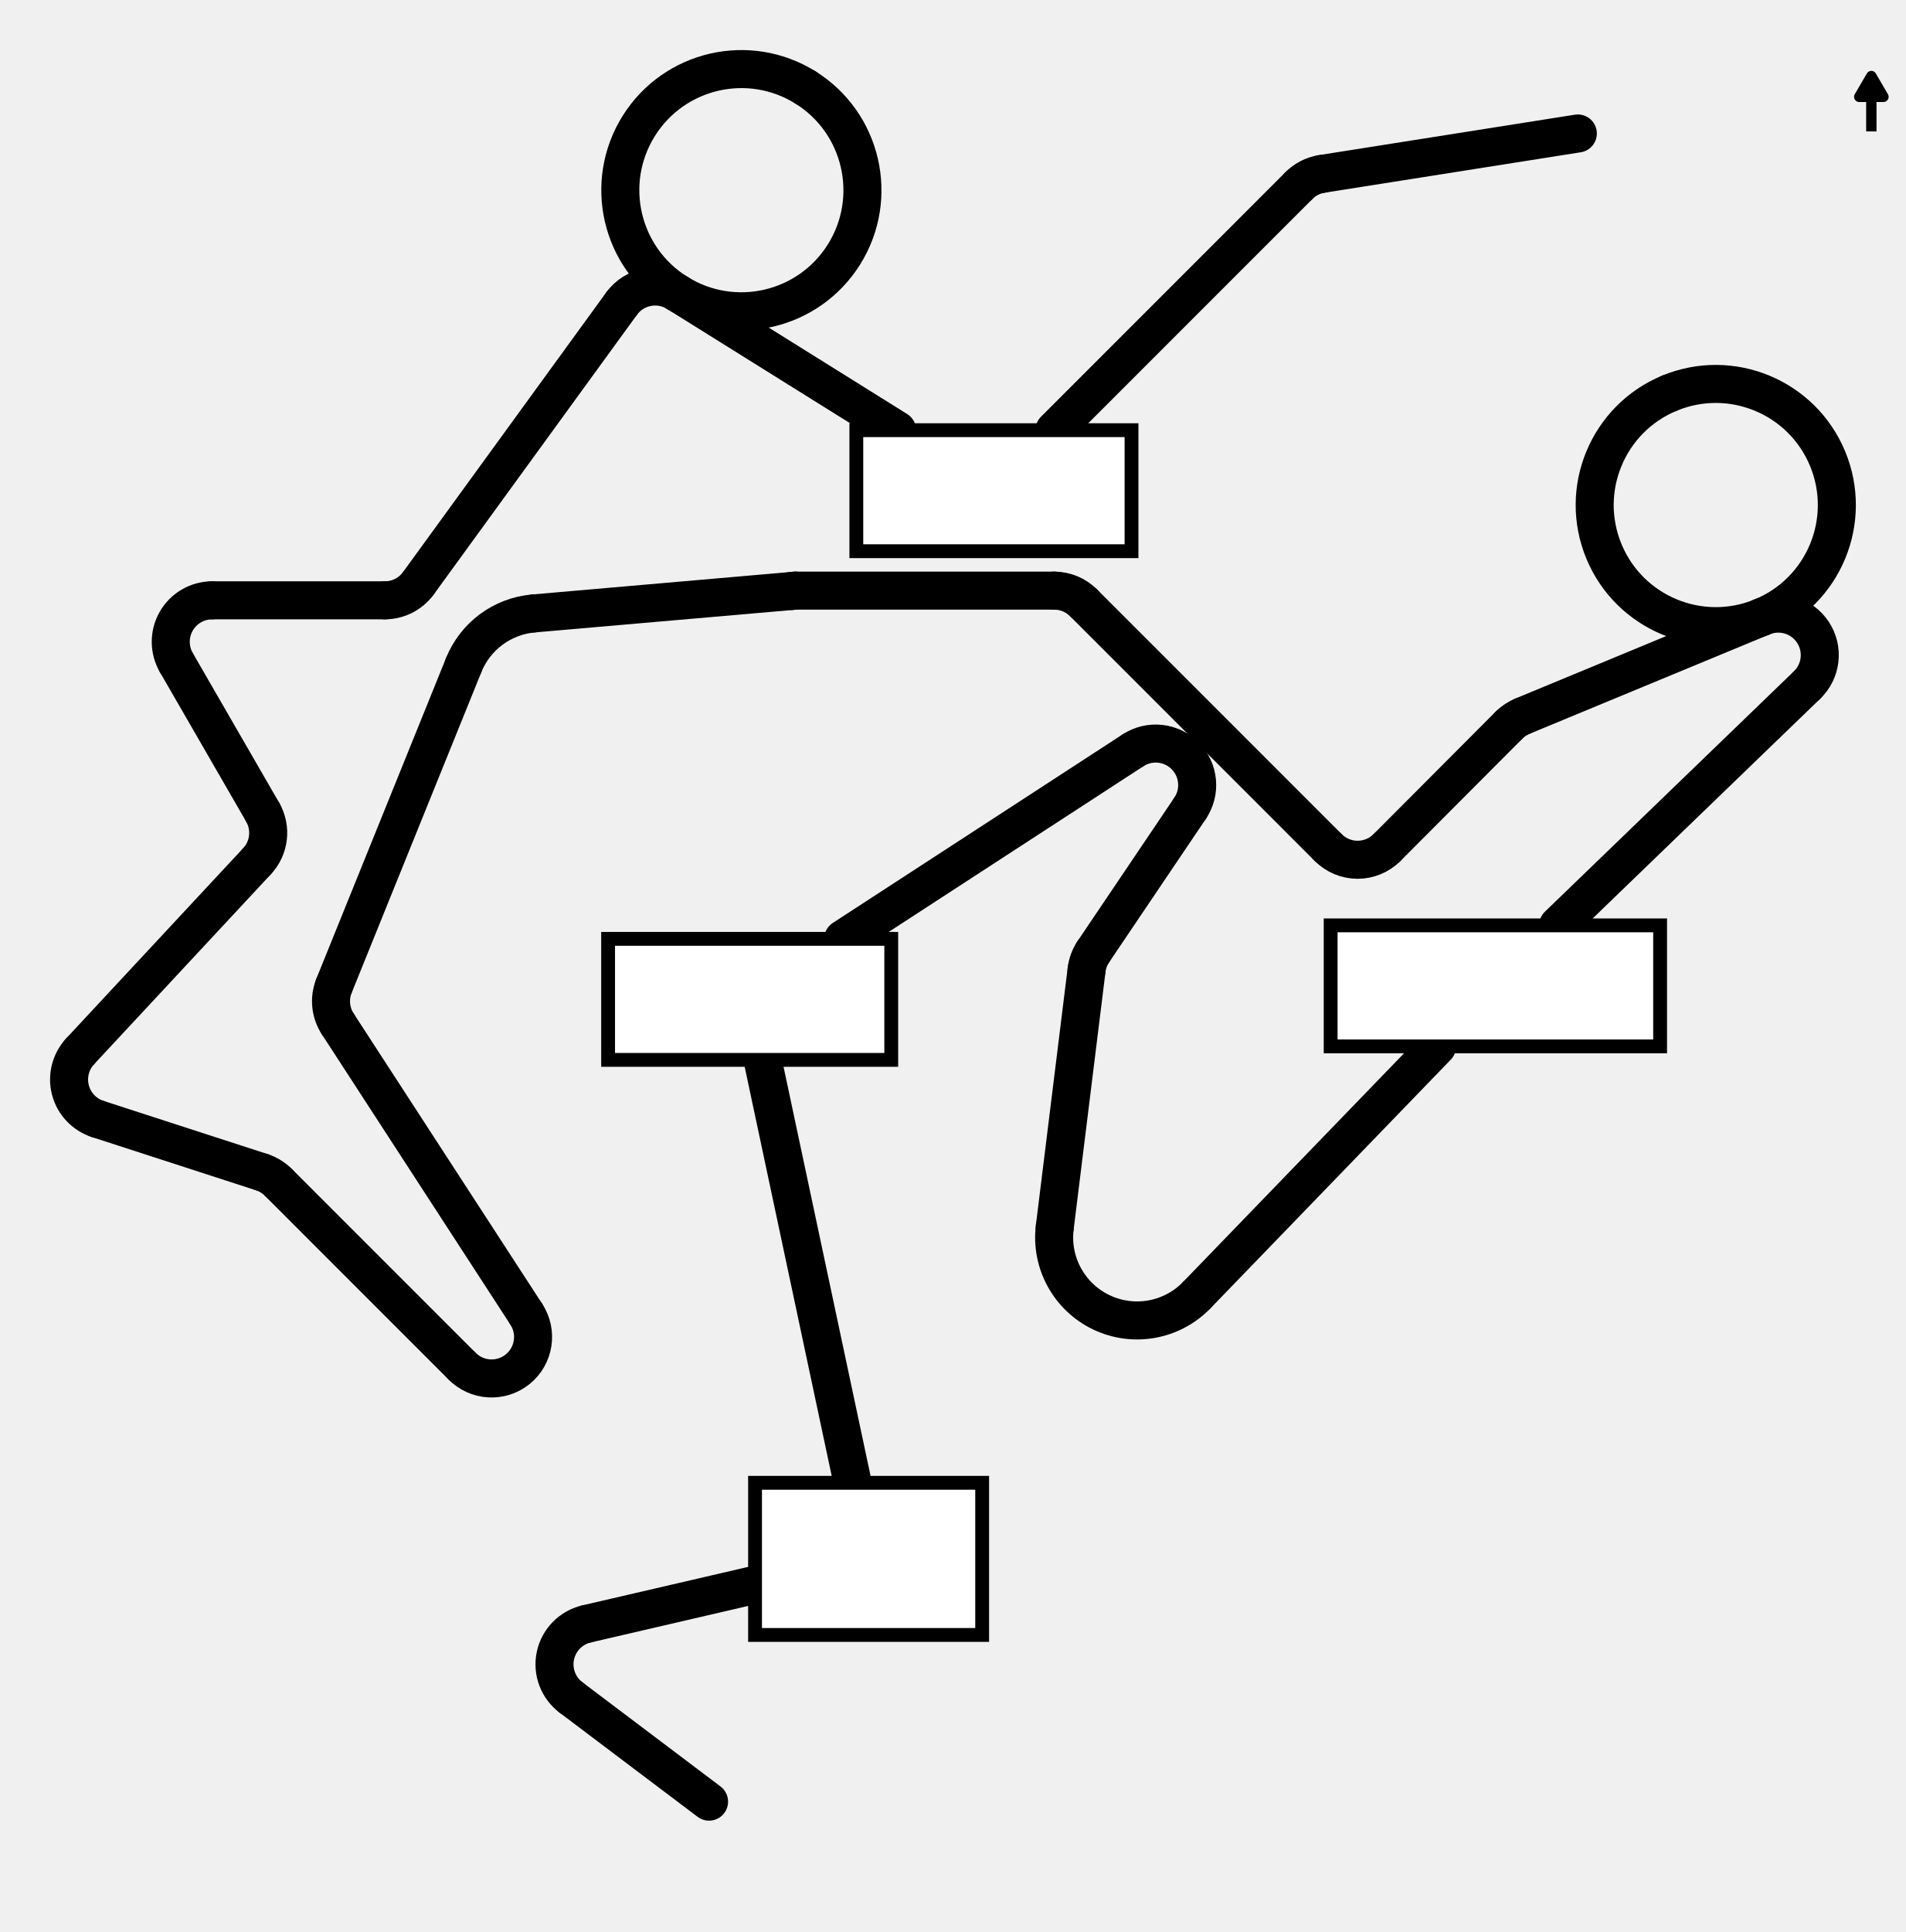
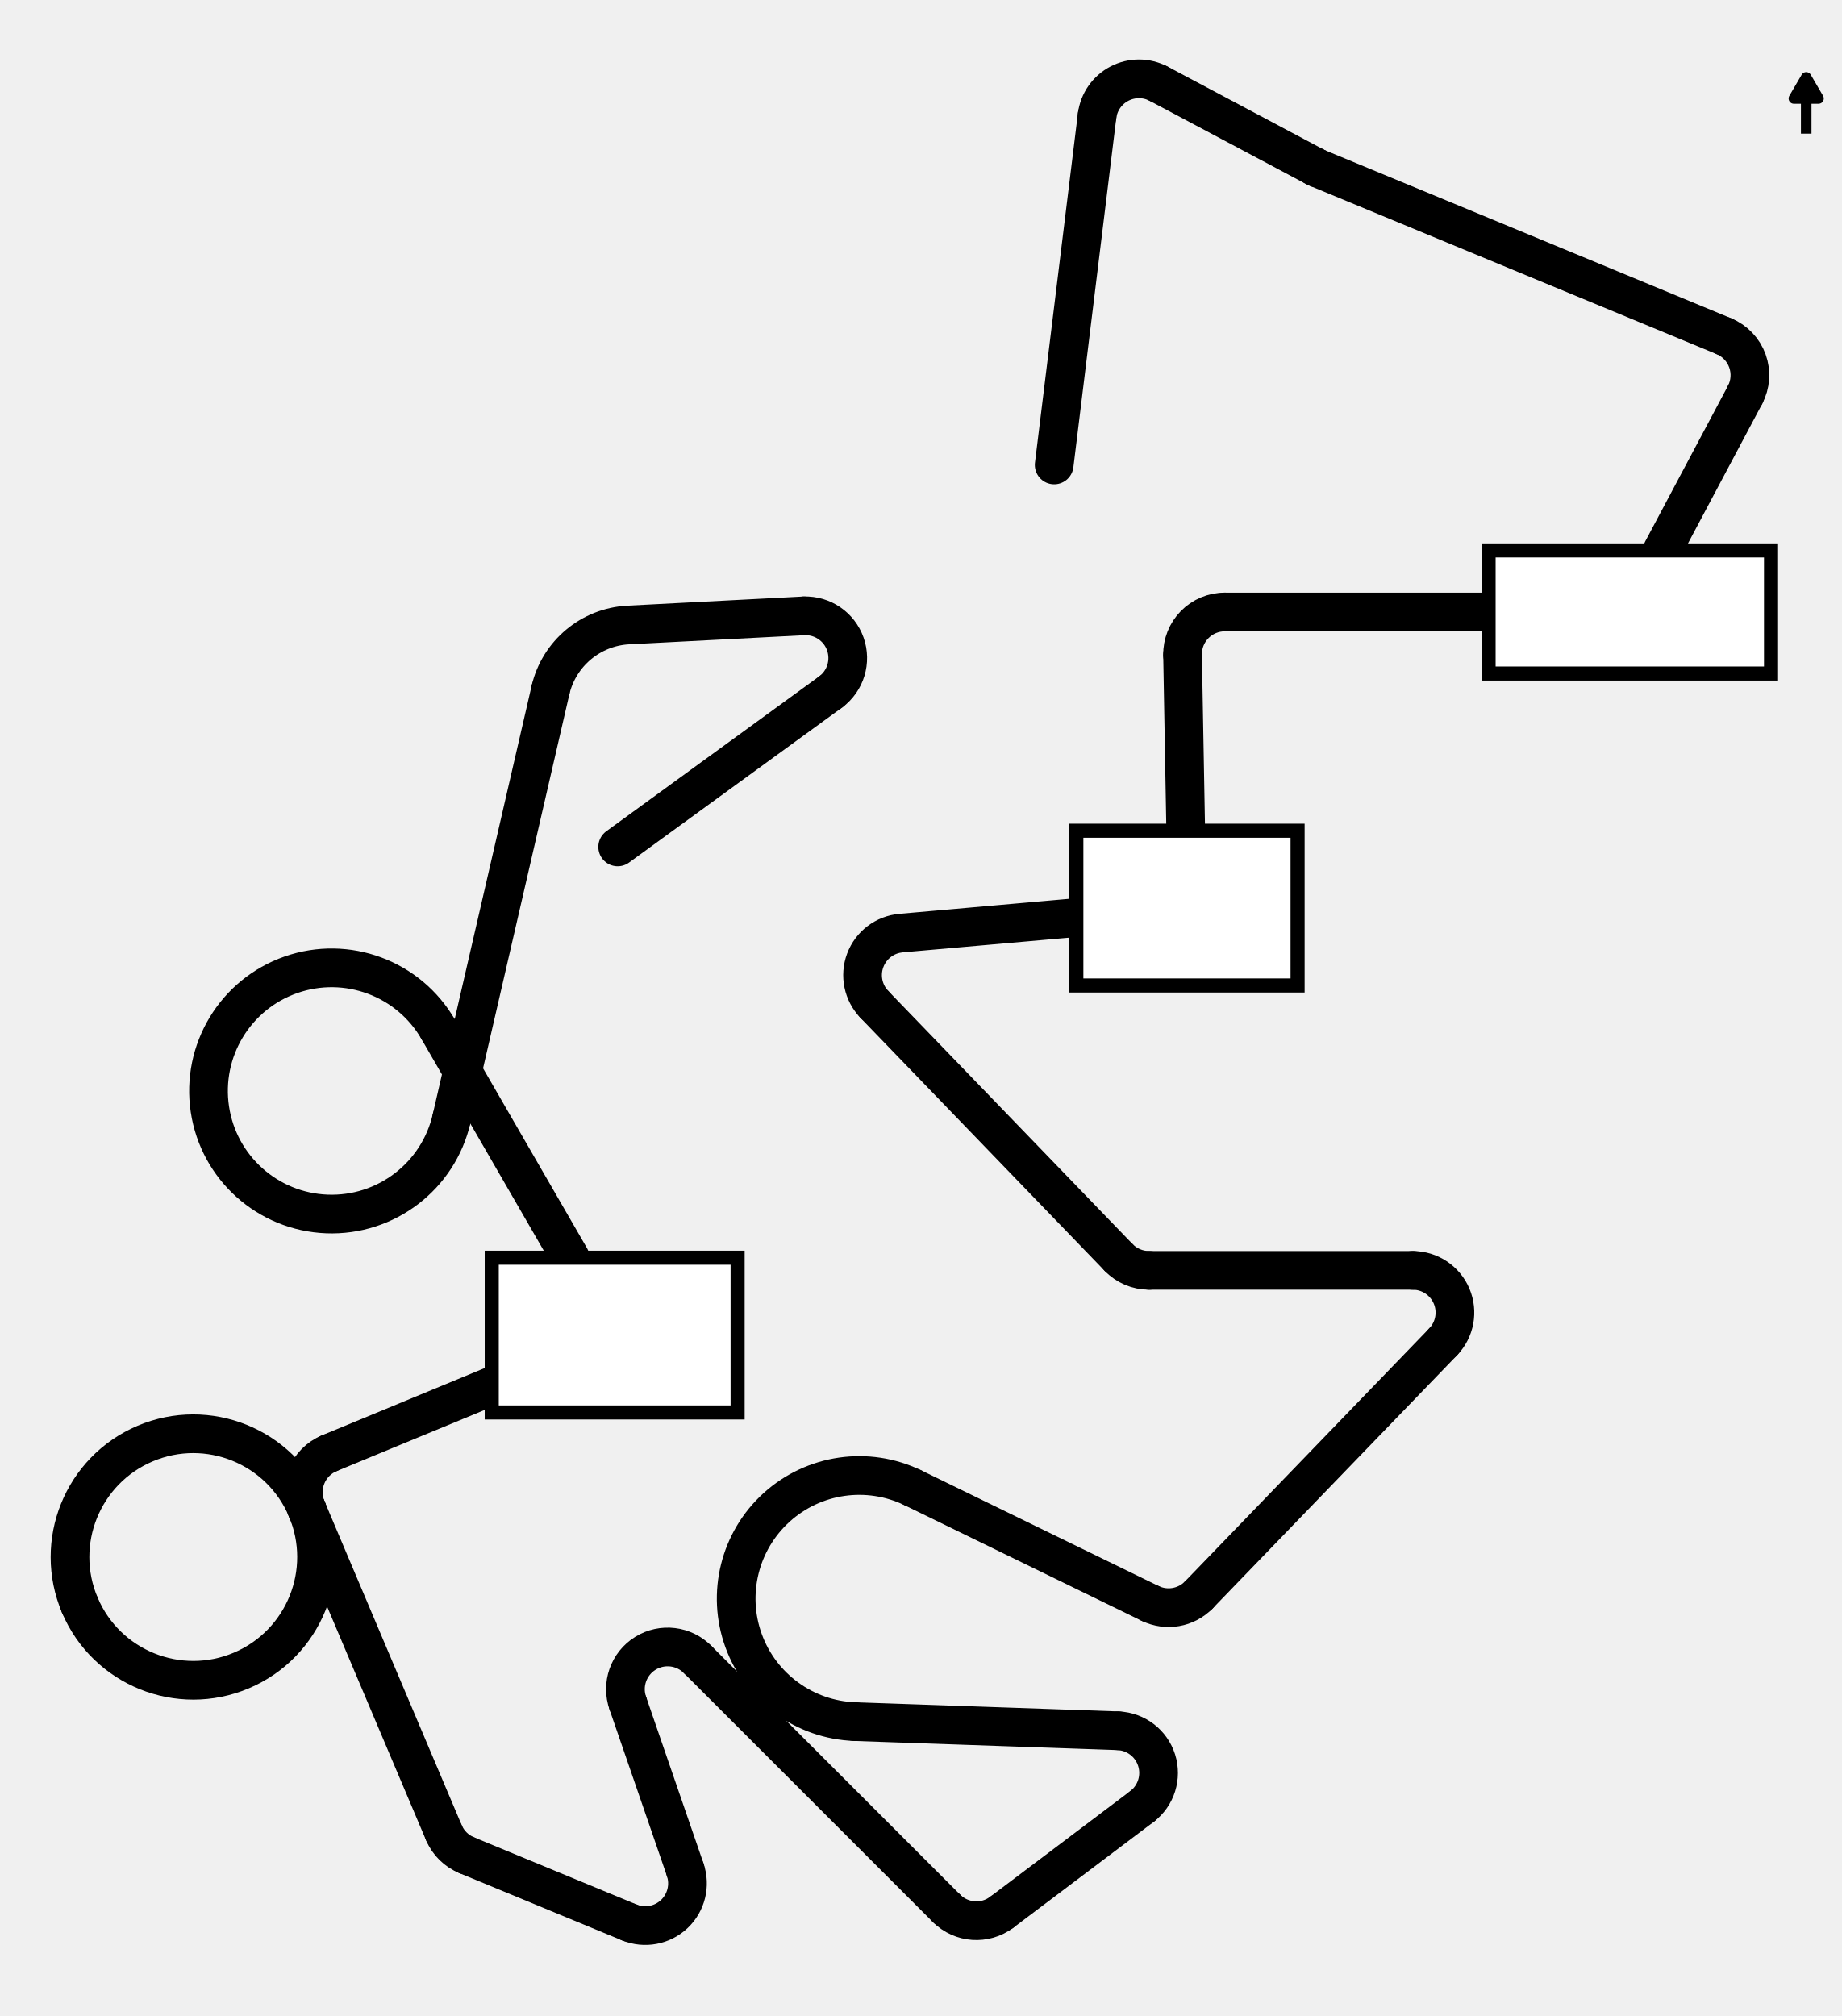
- <svg xmlns="http://www.w3.org/2000/svg" viewBox="-456.4 -38.6 551.3 558.7" preserveAspectRatio="xMidYMid meet">
+ <svg xmlns="http://www.w3.org/2000/svg" viewBox="-299.7 -132.2 523.5 573.2" preserveAspectRatio="xMidYMid meet">
  <g fill="none" stroke="#000" stroke-width="11" stroke-linecap="round">
-     <path d="M 0 0 L -74.1 11.7" />
-     <path d="M -74.1 11.7 A 12 12 0 0 0 -80.7 15.1" />
-     <path d="M -80.7 15.1 L -151.4 85.8" />
-     <path d="M -196.9 85.8 L -260.5 46.1" />
-     <path d="M -260.5 46.1 A 35 35 0 0 1 -223.4 -13.3" />
-     <path d="M -223.4 -13.3 A 35 35 0 0 1 -260.5 46.1" />
-     <path d="M -260.5 46.1 A 12 12 0 0 0 -276.6 49.2" />
-     <path d="M -276.6 49.2 L -335.4 130.1" />
-     <path d="M -335.4 130.1 A 12 12 0 0 1 -345.1 135" />
-     <path d="M -345.1 135 L -395.1 135" />
-     <path d="M -395.1 135 A 12 12 0 0 0 -405.4 153" />
-     <path d="M -405.4 153 L -380.4 196.3" />
-     <path d="M -380.4 196.3 A 12 12 0 0 1 -382.1 210.5" />
-     <path d="M -382.1 210.5 L -433.2 265.4" />
-     <path d="M -433.2 265.4 A 12 12 0 0 0 -428.1 285" />
-     <path d="M -428.1 285 L -380.6 300.4" />
-     <path d="M -380.6 300.4 A 12 12 0 0 1 -375.8 303.4" />
-     <path d="M -375.8 303.4 L -322.8 356.4" />
-     <path d="M -322.8 356.4 A 12 12 0 0 0 -304.2 341.4" />
-     <path d="M -304.2 341.4 L -358.7 257.5" />
-     <path d="M -358.7 257.5 A 12 12 0 0 1 -359.8 246.5" />
-     <path d="M -359.8 246.5 L -322.3 153.8" />
-     <path d="M -322.3 153.8 A 24 24 0 0 1 -302.1 138.8" />
-     <path d="M -302.1 138.8 L -227.4 132.3" />
-     <path d="M -227.4 132.3 A 12 12 0 0 1 -226.4 132.2" />
-     <path d="M -226.4 132.2 L -151.4 132.2" />
-     <path d="M -151.4 132.2 A 12 12 0 0 1 -142.9 135.8" />
-     <path d="M -142.9 135.8 L -72.2 206.5" />
-     <path d="M -72.2 206.5 A 12 12 0 0 0 -55.2 206.5" />
-     <path d="M -55.2 206.5 L -19.9 171.1" />
-     <path d="M -19.9 171.1 A 12 12 0 0 1 -16 168.5" />
-     <path d="M -16 168.5 L 53.3 139.8" />
-     <path d="M 53.3 139.8 A 35 35 0 0 0 26.5 75.1" />
-     <path d="M 26.5 75.1 A 35 35 0 0 0 53.3 139.8" />
-     <path d="M 53.3 139.8 A 12 12 0 0 1 66.3 159.5" />
-     <path d="M 66.3 159.5 L -5.7 229" />
-     <path d="M -40.7 264 L -110.2 335.9" />
-     <path d="M -110.2 335.9 A 24 24 0 0 1 -151.3 316.3" />
-     <path d="M -151.3 316.3 L -142.1 241.9" />
-     <path d="M -142.1 241.9 A 12 12 0 0 1 -140.2 236.7" />
-     <path d="M -140.2 236.7 L -112.2 195.2" />
-     <path d="M -112.2 195.2 A 12 12 0 0 0 -128.7 178.4" />
-     <path d="M -128.7 178.4 L -212.5 232.9" />
-     <path d="M -235.8 267.9 L -209.8 390.1" />
-     <path d="M -238 419.7 L -286.7 431" />
-     <path d="M -286.7 431 A 12 12 0 0 0 -291.2 452.3" />
-     <path d="M -291.2 452.3 L -251.3 482.4" />
+     <path d="M 0 0 L 12.2 -99.3" />
+     <path d="M 12.2 -99.3 A 12 12 0 0 1 29.7 -108.4" />
+     <path d="M 29.7 -108.4 L 73.9 -84.9" />
+     <path d="M 73.9 -84.9 A 12 12 0 0 0 74.9 -84.4" />
+     <path d="M 74.9 -84.4 L 190.4 -36.6" />
+     <path d="M 190.4 -36.6 A 12 12 0 0 1 196.4 -19.9" />
+     <path d="M 196.4 -19.9 L 172.9 24.3" />
+     <path d="M 123.5 41.8 L 48.5 41.8" />
+     <path d="M 48.5 41.8 A 12 12 0 0 0 36.5 54" />
+     <path d="M 36.5 54 L 37.4 104" />
+     <path d="M 6.3 128.7 L -43.5 133.1" />
+     <path d="M -43.5 133.1 A 12 12 0 0 0 -51.1 153.4" />
+     <path d="M -51.1 153.4 L 18.3 225.3" />
+     <path d="M 18.3 225.3 A 12 12 0 0 0 27 229" />
+     <path d="M 27 229 L 102 229" />
+     <path d="M 102 229 A 12 12 0 0 1 110.6 249.3" />
+     <path d="M 110.6 249.3 L 41.1 321.3" />
+     <path d="M 41.1 321.3 A 12 12 0 0 1 27.3 323.7" />
+     <path d="M 27.3 323.7 L -40.2 290.8" />
+     <path d="M -40.2 290.8 A 35 35 0 1 0 -56.7 357.3" />
+     <path d="M -56.7 357.3 L 18.2 359.9" />
+     <path d="M 18.2 359.9 A 12 12 0 0 1 25 381.4" />
+     <path d="M 25 381.4 L -14.9 411.5" />
+     <path d="M -14.9 411.5 A 12 12 0 0 1 -30.6 410.4" />
+     <path d="M -30.6 410.4 L -101.3 339.7" />
+     <path d="M -101.3 339.7 A 12 12 0 0 0 -121.2 352.1" />
+     <path d="M -121.2 352.1 L -104.9 399.4" />
+     <path d="M -104.9 399.4 A 12 12 0 0 1 -120.8 414.4" />
+     <path d="M -120.8 414.4 L -167 395.3" />
+     <path d="M -167 395.3 A 12 12 0 0 1 -173.5 388.9" />
+     <path d="M -173.5 388.9 L -212.5 296.8" />
+     <path d="M -212.5 296.8 A 35 35 0 0 0 -277 324.2" />
+     <path d="M -277 324.2 A 35 35 0 0 0 -212.5 296.8" />
+     <path d="M -212.5 296.8 A 12 12 0 0 1 -206.1 281" />
+     <path d="M -206.1 281 L -159.9 261.9" />
+     <path d="M -137.6 225.4 L -175.1 160.5" />
+     <path d="M -175.1 160.5 A 35 35 0 1 0 -171.3 185.8" />
+     <path d="M -171.3 185.8 L -143.2 64" />
+     <path d="M -143.2 64 A 24 24 0 0 1 -121.1 45.5" />
+     <path d="M -121.1 45.5 L -71.1 42.9" />
+     <path d="M -71.1 42.9 A 12 12 0 0 1 -63.5 64.5" />
+     <path d="M -63.5 64.5 L -124.1 108.6" />
  </g>
-   <rect x="-208.7" y="85.8" width="79.6" height="35" fill="#fff" stroke="#000" stroke-width="4" />
-   <rect x="-71.5" y="229" width="95.3" height="35" fill="#fff" stroke="#000" stroke-width="4" />
-   <rect x="-280.5" y="232.9" width="81.9" height="35" fill="#fff" stroke="#000" stroke-width="4" />
-   <rect x="-238" y="390.2" width="65.7" height="44" fill="#fff" stroke="#000" stroke-width="4" />
-   <path class="nordpfeil" d="M 84.9 -0.6 L 84.9 -10.6 M 84.9 -16.6 L 88.4 -10.6 L 81.4 -10.6 Z" fill="#000" stroke="#000" stroke-width="3" stroke-linejoin="round" />
+   <rect x="123.5" y="24.3" width="80.3" height="35" fill="#fff" stroke="#000" stroke-width="4" />
+   <rect x="6.3" y="104" width="62.9" height="44" fill="#fff" stroke="#000" stroke-width="4" />
+   <rect x="-159.9" y="225.4" width="69.9" height="44" fill="#fff" stroke="#000" stroke-width="4" />
+   <path class="nordpfeil" d="M 213.8 -94.2 L 213.8 -104.2 M 213.8 -110.2 L 217.3 -104.2 L 210.3 -104.2 Z" fill="#000" stroke="#000" stroke-width="3" stroke-linejoin="round" />
</svg>
